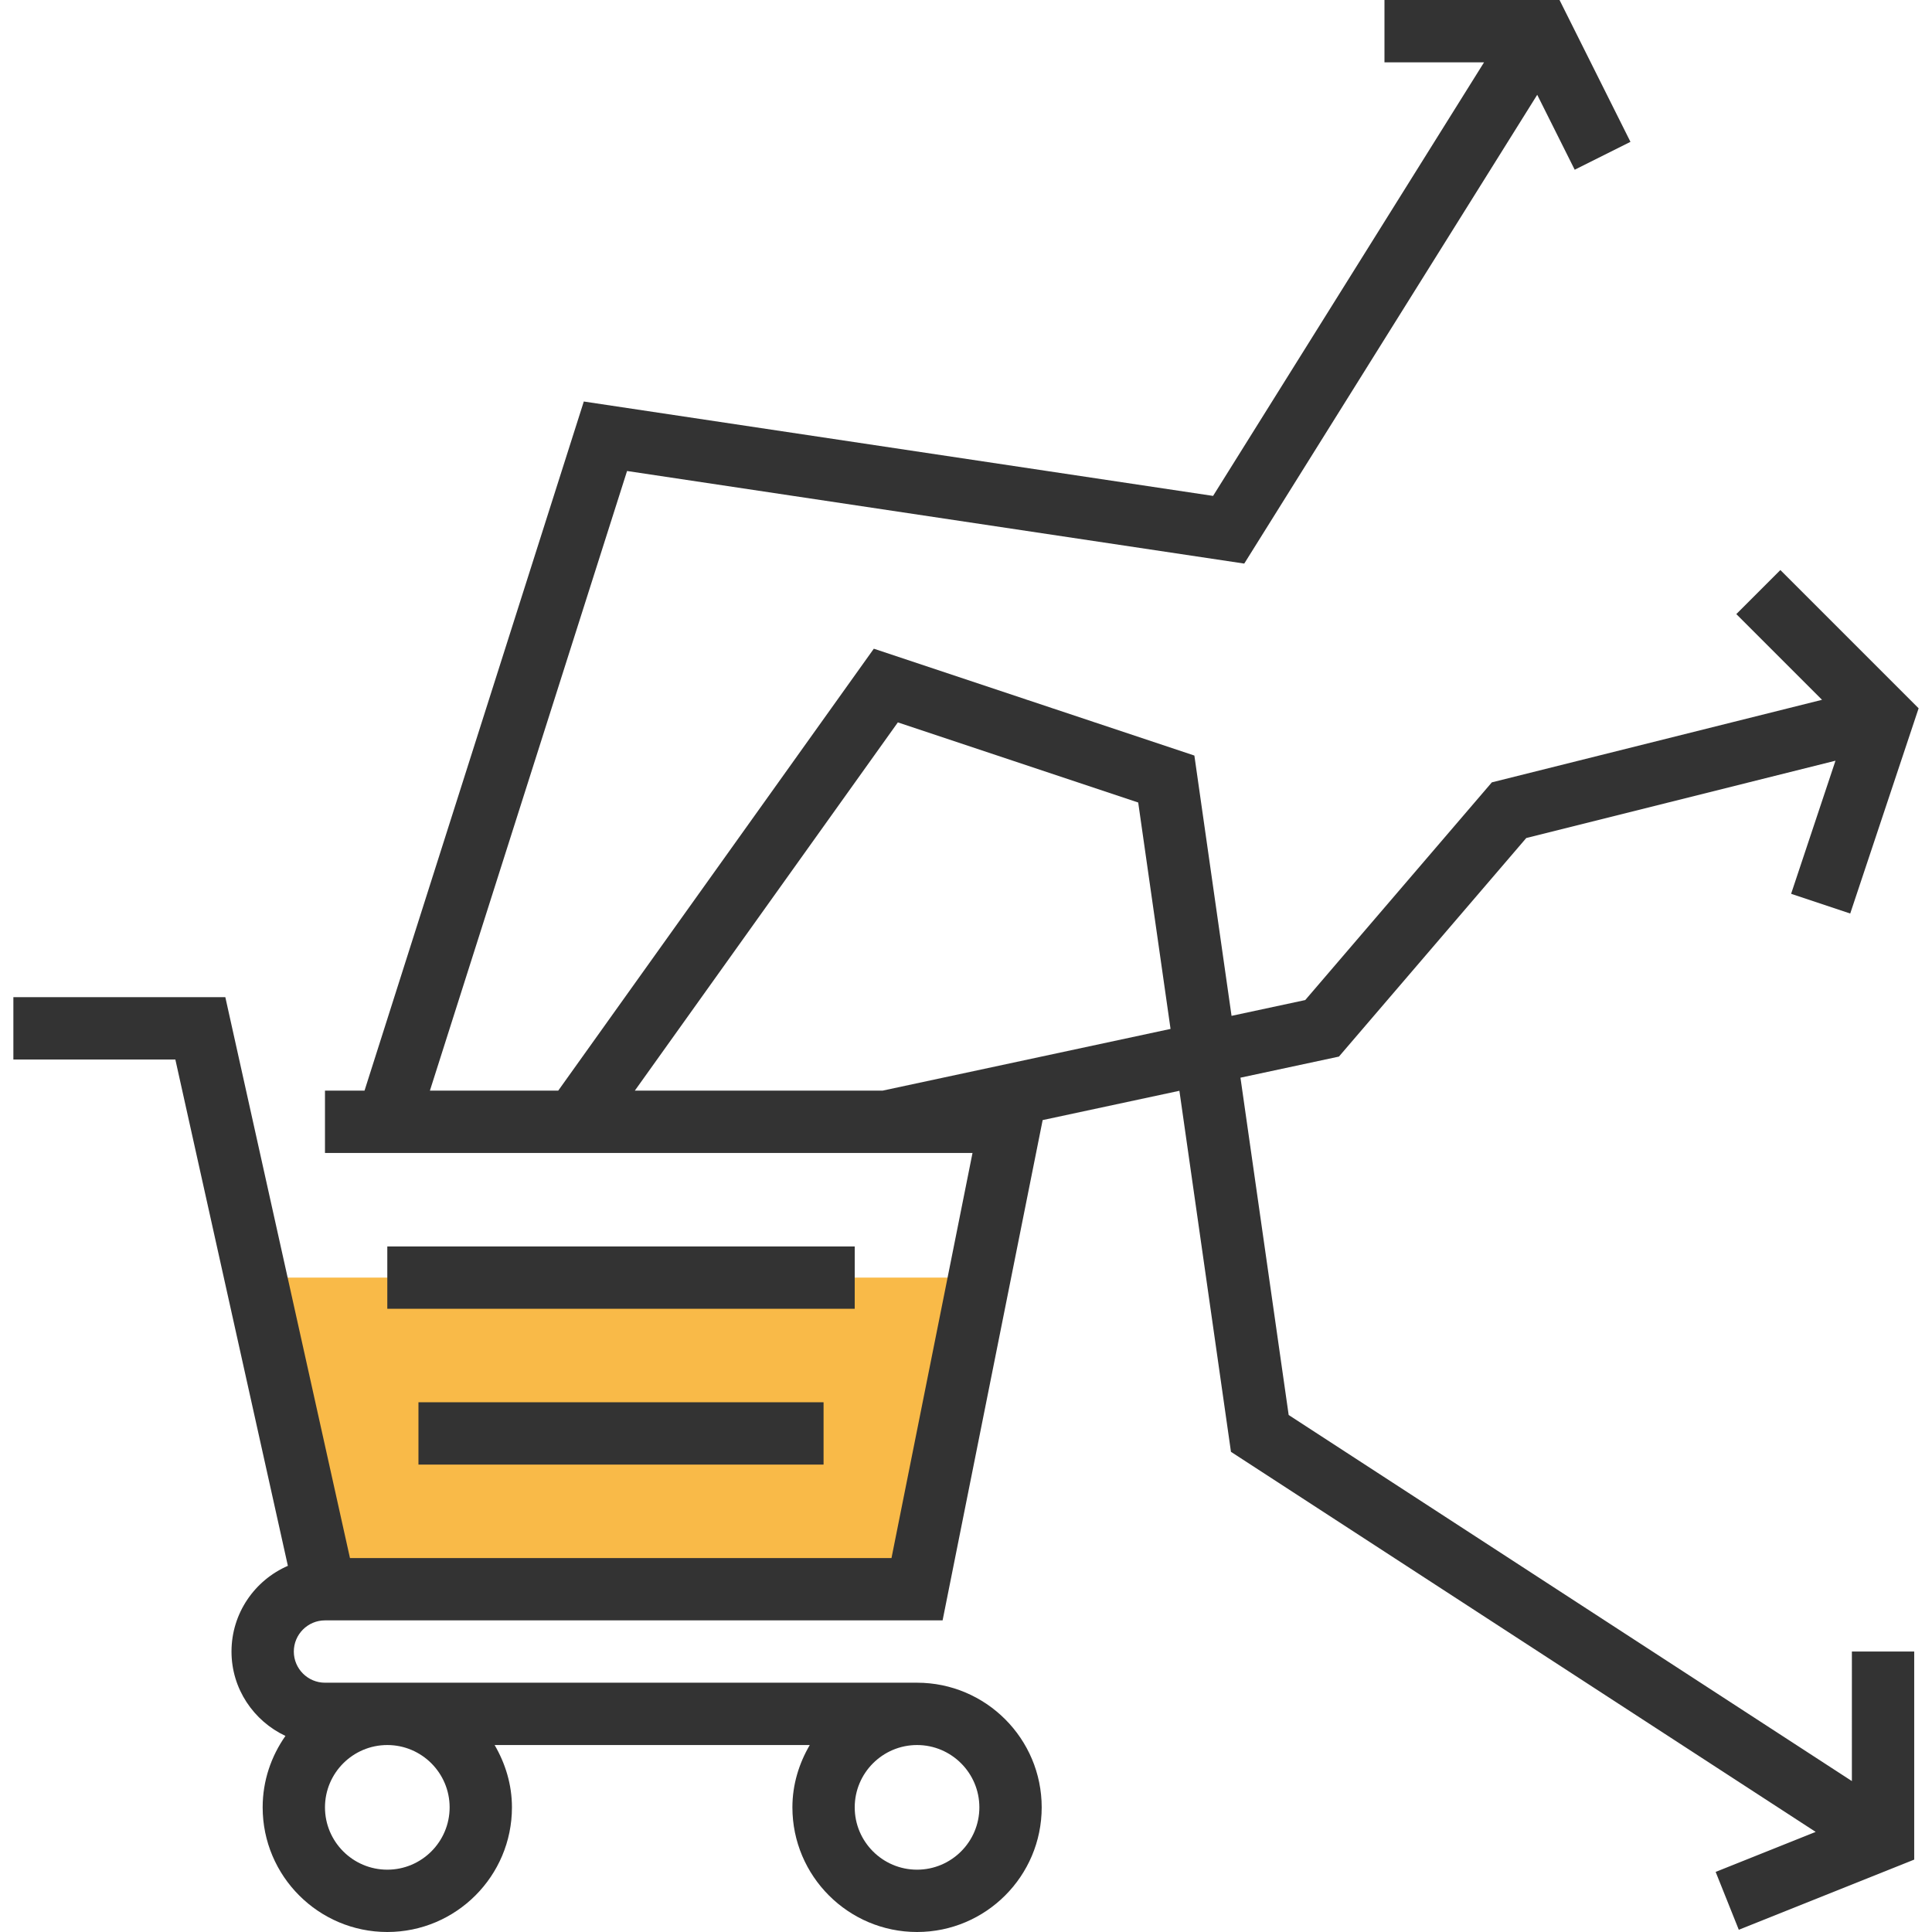
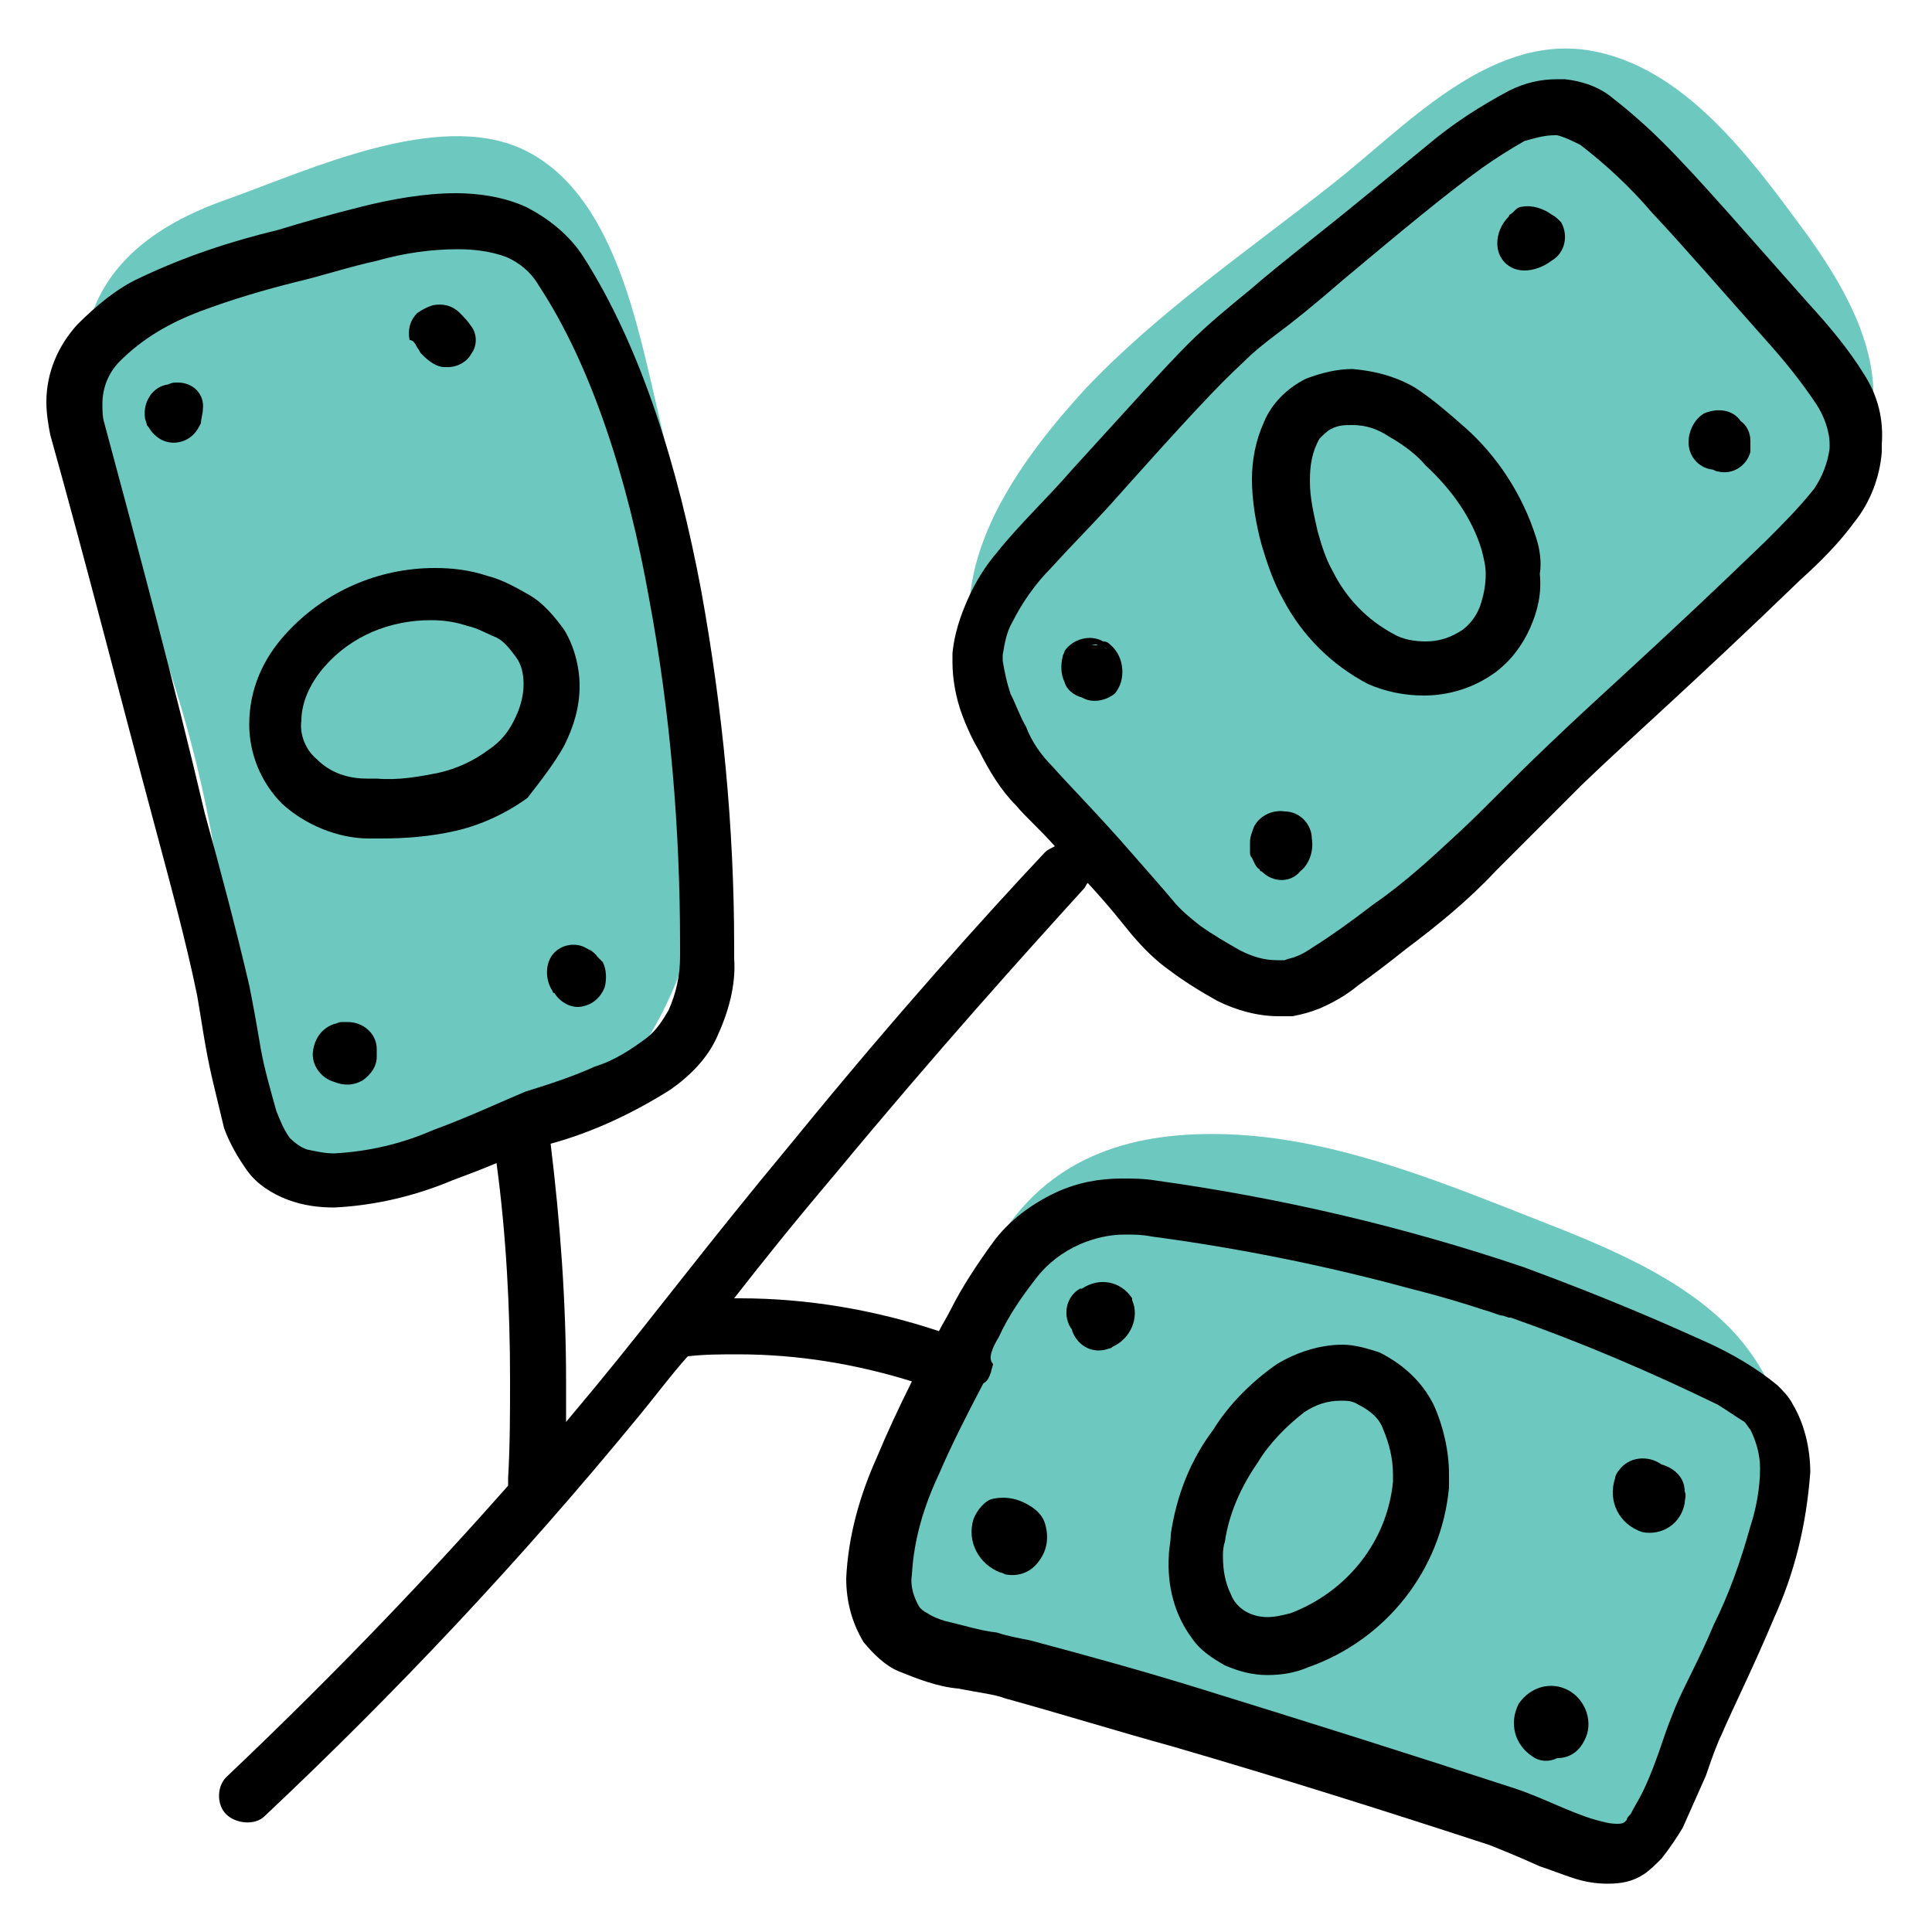
- <svg xmlns="http://www.w3.org/2000/svg" version="1.1" id="Layer_1" viewBox="0 0 290.625 290.625" xml:space="preserve">
+ <svg xmlns="http://www.w3.org/2000/svg" width="800px" height="800px" viewBox="0 0 100 100" id="Layer_1" version="1.1" xml:space="preserve">
+   <style type="text/css">
+ 	.st0{fill:#6DC8BF;}
+ 	.st1{fill:none;}
+ </style>
  <g>
-     <g>
-       <polygon style="fill:#F9BA48;" points="39.511,192.188 147.323,192.188 137.948,239.063 53.573,239.063   " />
-       <rect x="58.261" y="187.5" style="fill:#333333;" width="70.313" height="9.375" />
-       <rect x="62.948" y="210.938" style="fill:#333333;" width="60.938" height="9.375" />
-       <path style="fill:#333333;" d="M278.573,267.923l-84.722-55.069l-7.252-50.742l14.813-3.173l28.181-32.878l46.514-11.63    l-6.675,20.02l8.892,2.967l10.289-30.872l-20.798-20.798l-6.628,6.628l12.895,12.895l-49.669,12.417l-28.069,32.747l-11.086,2.377    l-5.592-39.155l-48.22-16.073l-47.475,66.478H64.669l29.658-93.211l92.841,13.927l44.072-70.519l5.639,11.273l8.386-4.195    L234.595,0h-26.334v9.375h14.981L182.48,74.597L87.82,60.398L54.834,164.063h-5.948v9.375h97.406l-12.188,60.938H52.645    L33.895,150H2.011v9.375h24.366l16.927,76.167c-4.983,2.17-8.48,7.125-8.48,12.895c0,5.62,3.338,10.444,8.114,12.694    c-2.142,3.052-3.427,6.741-3.427,10.744c0,10.341,8.409,18.75,18.75,18.75s18.75-8.409,18.75-18.75    c0-3.431-0.994-6.605-2.606-9.375h47.405c-1.617,2.77-2.611,5.944-2.611,9.375c0,10.341,8.409,18.75,18.75,18.75    s18.75-8.409,18.75-18.75s-8.409-18.75-18.75-18.75H48.886c-2.583,0-4.688-2.105-4.688-4.688s2.105-4.688,4.688-4.688h92.906    l15.052-75.258l20.569-4.406l7.758,54.309l87.956,57.173l-15.047,6.019l3.483,8.705l26.386-10.556v-31.298h-9.375L278.573,267.923    L278.573,267.923z M67.636,271.875c0,5.17-4.205,9.375-9.375,9.375s-9.375-4.205-9.375-9.375s4.205-9.375,9.375-9.375    S67.636,266.705,67.636,271.875z M147.323,271.875c0,5.17-4.205,9.375-9.375,9.375s-9.375-4.205-9.375-9.375    s4.205-9.375,9.375-9.375S147.323,266.705,147.323,271.875z M132.759,164.063H95.494l39.567-55.397l36.155,12.052l4.866,34.059    L132.759,164.063z" />
+     <g id="fill">
+       <path class="st0" d="M36.7,38.4c-0.4-5.7-1.3-11.3-2.6-16.9C33,16.9,31.8,9.9,27,7.7c-4.4-2-11,1.1-15.2,2.6    c-4.6,1.6-7.8,4.4-7.5,9.6c0.3,5.3,3.3,10.8,4.8,15.8c2,6.4,3,13.2,2.9,19.9c-0.1,4.1,3.7,5.7,6.8,4.8c0.8,0.5,1.8,0.8,2.7,0.7    C33.2,59.9,37.5,49.1,36.7,38.4z" />
+       <path class="st0" d="M93.5,12.1c-2.8-3.8-6.3-8.7-11.3-9.5C77,1.8,72.7,6.6,69,9.5c-4.3,3.4-9,6.6-12.8,10.6    c-3.2,3.5-6.8,8.3-5.9,13.3c1,5.3,6.4,10.8,9.5,15c1.9,2.5,5.5,3,8,1.1c0.1-0.1,0.2-0.2,0.3-0.3c0.4-0.1,0.9-0.3,1.3-0.5    c5.2-2.9,9.5-6.7,13.7-10.8c4-3.9,8.9-7.7,12.1-12.2C98.6,20.9,96.6,16.4,93.5,12.1z" />
+       <path class="st0" d="M89.6,68.8c-3.1-3.2-7.9-4.8-11.9-6.4c-4.6-1.8-9.5-3.6-14.5-3.7c-4.9-0.1-9,1.3-11.6,5.6    c-2.6,4.7-4.7,9.6-6.3,14.8c-1.3,4,2.1,6.6,5.4,6.4c0.6,0.8,1.6,1.5,2.6,1.7l17.6,4.8c4.1,1.1,9.9,4,14.1,2.1    c3.9-1.8,5.6-8.4,6.9-12.1C93.4,77.5,93.1,72.5,89.6,68.8z" />
+     </g>
+     <g id="line_copy">
+       <path class="st1" d="M50.7,71.3c-0.1,0.2-0.2,0.4-0.4,0.6c-0.9,1.7-1.7,3.3-2.3,4.7c-0.8,1.6-1.3,3.4-1.4,5.2    c0,0.6,0.1,1.2,0.4,1.7c0.1,0.1,0.2,0.2,0.4,0.3c0.3,0.2,0.6,0.3,0.9,0.4c0.9,0.3,1.8,0.5,2.7,0.6c0.6,0.1,1.2,0.2,1.7,0.4    c2.9,0.8,5.8,1.7,8.8,2.5c5.5,1.6,11,3.4,16.4,5.2c0.6,0.2,1.3,0.5,2,0.8c0.7,0.3,1.4,0.6,2.1,0.8c0.4,0.1,0.7,0.2,1.1,0.2    c0.2,0,0.3,0,0.4-0.1l0.1-0.1c0.1-0.1,0.2-0.2,0.2-0.3c0.2-0.3,0.4-0.7,0.6-1.1c0.4-0.8,0.8-1.9,1.1-2.8c0.2-0.6,0.4-1.2,0.6-1.6    c0.5-1.1,1.2-2.6,2-4.3c0.8-1.7,1.4-3.4,1.9-5.1c0.3-1,0.4-2,0.5-3c0-0.7-0.1-1.4-0.5-2c-0.1-0.2-0.2-0.3-0.3-0.4    c-0.4-0.4-0.9-0.7-1.4-0.9c-3.5-1.8-7-3.3-10.7-4.5l-0.1,0l-0.3-0.1c-0.2-0.1-0.6-0.2-1-0.3c-0.9-0.3-2.2-0.7-3.8-1.1    c-4.4-1.2-8.9-2.1-13.4-2.7c-0.4-0.1-0.9-0.1-1.4-0.1c-0.8,0-1.6,0.1-2.3,0.5c-0.9,0.4-1.7,1-2.3,1.8c-0.7,0.9-1.3,2-1.9,3l0,0    c-0.3,0.6-0.6,1.2-0.9,1.7C50.8,71,50.8,71.1,50.7,71.3z M83.6,76.6c0.3-0.8,1.2-1.3,2-1c0.2,0.1,0.3,0.1,0.4,0.2    c0.7,0.1,1.1,0.7,1.2,1.4c0.1,1-0.7,2-1.7,2.1c-0.2,0-0.4,0-0.6,0C83.9,78.9,83.3,77.8,83.6,76.6C83.6,76.7,83.6,76.6,83.6,76.6z     M78.6,88.3c0.5-0.9,1.7-1.2,2.6-0.7c0.9,0.5,1.2,1.7,0.7,2.6c-0.3,0.5-0.8,0.8-1.4,0.9c-0.4,0.2-0.9,0.2-1.3-0.1    C78.4,90.3,78.1,89.2,78.6,88.3z M60.5,79.5L60.5,79.5L60.5,79.5c0.3-1.9,1.1-3.8,2.2-5.4l0,0c0.8-1.4,2-2.5,3.3-3.4    c1-0.6,2.2-1,3.4-1c0.7,0,1.3,0.1,1.9,0.4c1.2,0.5,2.2,1.5,2.8,2.7c0.6,1.1,0.8,2.4,0.8,3.6c0,0.2,0,0.5,0,0.7v0    c-0.4,4.2-3.2,7.9-7.3,9.3c-0.7,0.2-1.4,0.4-2.1,0.4c-0.8,0-1.5-0.2-2.2-0.5c-0.7-0.3-1.2-0.8-1.7-1.4c-0.9-1.2-1.3-2.6-1.3-4.1    C60.4,80.3,60.4,79.9,60.5,79.5L60.5,79.5z M55.9,66.7c0.8-0.6,2-0.4,2.6,0.4c0,0,0,0,0,0.1c0.4,0.9,0.1,2-0.8,2.4    c0,0-0.1,0-0.1,0c-0.7,0.4-1.6,0.1-2-0.6c0-0.1-0.1-0.2-0.1-0.2c0-0.1-0.1-0.1-0.1-0.2C55,68,55.2,67.1,55.9,66.7z M53.5,78    c0.4,0.1,0.6,0.5,0.7,0.9c0.2,0.7,0,1.5-0.4,2c-0.4,0.4-1,0.7-1.6,0.6c-1.2-0.2-2-1.3-1.8-2.5c0-0.1,0-0.2,0.1-0.3    c0.1-0.5,0.5-0.9,1-1C52.2,77.4,52.9,77.5,53.5,78L53.5,78z" />
+       <path class="st1" d="M57.3,33.6C57.2,33.5,57.1,33.5,57.3,33.6L57.3,33.6z" />
+       <path class="st1" d="M56.7,33.4c0.2,0,0,0-0.2,0h0C56.6,33.4,56.7,33.4,56.7,33.4z" />
+       <path class="st1" d="M63.3,80.6c0,0.7,0.1,1.3,0.4,1.9c0.3,0.7,1.1,1.2,1.9,1.2c0.4,0,0.8-0.1,1.2-0.2c2.9-1,5-3.7,5.3-6.8    c0-0.2,0-0.3,0-0.4c0-0.8-0.2-1.6-0.5-2.3c-0.3-0.6-0.7-1-1.3-1.3c-0.3-0.1-0.6-0.2-0.9-0.2c-0.7,0-1.3,0.2-1.9,0.6    c-1,0.7-1.8,1.6-2.4,2.6l0,0c-0.9,1.2-1.5,2.6-1.8,4.1l0,0C63.3,80.1,63.3,80.4,63.3,80.6z" />
+       <path class="st1" d="M91.4,17.6c-2.4-2.7-4.3-4.9-5.9-6.6c-1.1-1.3-2.4-2.4-3.7-3.4c-0.3-0.3-0.7-0.5-1.2-0.5h-0.1    c-0.5,0-0.9,0.2-1.3,0.4c-0.8,0.4-1.5,0.8-2.2,1.4c-1.8,1.3-4.1,3.2-7.2,5.8c-1.5,1.3-2.5,2.1-3.3,2.7c-0.8,0.6-1.3,1.1-1.9,1.6    c-1.2,1.1-2.8,2.8-6.9,7.4c-1.1,1.2-2.1,2.2-3,3.2c-0.8,0.8-1.5,1.8-2,2.8c-0.3,0.5-0.4,1.1-0.5,1.7l0,0c0,0.1,0,0.2,0,0.3    c0,0.6,0.1,1.2,0.4,1.7c0.2,0.6,0.5,1.1,0.8,1.7l0,0c0.4,0.8,0.8,1.5,1.4,2.1c0.7,0.8,1.8,1.9,3.5,3.8c1.4,1.5,2.1,2.5,2.7,3.1    c0.4,0.5,0.9,0.9,1.4,1.3c0.7,0.5,1.4,0.9,2.1,1.3c0.6,0.3,1.2,0.5,1.9,0.5c0.1,0,0.3,0,0.4,0c0.2,0,0.4-0.1,0.6-0.2    c0.3-0.1,0.6-0.3,0.9-0.5c0.7-0.5,1.7-1.2,3.1-2.2c1.5-1.1,3-2.4,4.4-3.7c1.3-1.2,2.6-2.6,4.6-4.5c2.7-2.6,5.5-5,11.3-10.6    c0.9-0.8,1.7-1.7,2.5-2.7c0.5-0.6,0.8-1.3,0.8-2.1l0-0.2c0-0.8-0.3-1.5-0.7-2.1C93.2,19.7,92.4,18.6,91.4,17.6z M57.6,35.9    c-0.4,0.4-1.1,0.5-1.7,0.2c-0.4-0.1-0.8-0.4-0.9-0.8c-0.2-0.4-0.2-0.9-0.1-1.3c0.2-0.8,1-1.2,1.8-1c0.1,0,0.2,0.1,0.3,0.1    c0.1,0.1,0.2,0.2,0.4,0.2C58.2,34,58.3,35.1,57.6,35.9C57.6,35.9,57.6,35.9,57.6,35.9L57.6,35.9z M67.3,45.2c-0.6,0.6-1.5,0.6-2,0    c0,0,0-0.1-0.1-0.1c-0.2-0.2-0.3-0.4-0.4-0.6l0,0l0,0c0-0.1-0.1-0.2-0.1-0.3c0-0.1,0-0.2,0-0.1c0,0,0,0,0-0.1l0,0    c0-0.1,0-0.2,0-0.3c0-0.3,0.1-0.6,0.2-0.8c0.3-0.5,1-0.9,1.6-0.8c0.8,0,1.4,0.6,1.4,1.4C68,44.1,67.7,44.7,67.3,45.2L67.3,45.2z     M79.2,32.5c-0.4,0.9-1,1.7-1.8,2.3l0,0c-1.1,0.8-2.4,1.2-3.7,1.2c-1,0-2-0.2-2.9-0.6c-1.9-0.9-3.5-2.5-4.4-4.4l0,0    c-0.5-0.9-0.8-1.8-1.1-2.8c-0.3-1.1-0.5-2.2-0.5-3.4c0-1,0.2-2,0.6-2.9c0.4-1,1.2-1.8,2.2-2.3c0.7-0.3,1.5-0.5,2.4-0.5H70    c1.2,0,2.3,0.4,3.3,1c0.9,0.5,1.7,1.2,2.5,2c1.7,1.5,3,3.5,3.7,5.7l0,0c0.2,0.6,0.2,1.3,0.2,1.9C79.8,30.6,79.6,31.6,79.2,32.5    L79.2,32.5z M80.3,13.5c-0.4,0.3-0.9,0.4-1.4,0.5c-0.8,0-1.4-0.6-1.4-1.4c0-0.5,0.3-1,0.6-1.4c0.1-0.1,0.2-0.1,0.2-0.2    c0.1-0.1,0.3-0.2,0.5-0.3c0.5-0.1,1.1,0,1.5,0.4c0.7,0.4,0.9,1.3,0.5,2C80.6,13.3,80.5,13.4,80.3,13.5z M88.8,24.4    c-0.1,0-0.2-0.1-0.3-0.1c-0.7-0.2-1.1-0.7-1.2-1.4c0-0.6,0.3-1.2,0.8-1.5c0.6-0.4,1.4-0.2,1.9,0.4c0.3,0.2,0.5,0.6,0.5,0.9    c0,0,0,0.1,0,0.1c0,0,0,0.1,0,0.1c0.1,0.8-0.5,1.5-1.3,1.6C89.2,24.5,89,24.5,88.8,24.4L88.8,24.4z" />
+       <polygon class="st1" points="60.5,79.5 60.5,79.5 60.5,79.5   " />
+       <path class="st1" d="M73.9,24.1c-0.6-0.6-1.2-1.1-1.9-1.5C71.3,22.2,70.7,22,70,22h0c-0.4,0-0.8,0.1-1.1,0.2    c-0.2,0.1-0.4,0.3-0.6,0.5c-0.4,0.6-0.6,1.4-0.5,2.2c0,0.9,0.1,1.8,0.4,2.6c0.2,0.7,0.5,1.5,0.8,2.1l0,0c0.7,1.4,1.8,2.5,3.1,3.2    c0.5,0.2,1.1,0.4,1.7,0.4c0.7,0,1.4-0.2,1.9-0.6c0.4-0.3,0.7-0.7,0.9-1.2c0.2-0.5,0.3-1.1,0.3-1.7c0-0.4-0.1-0.8-0.2-1.2    C76.2,26.8,75.2,25.3,73.9,24.1z" />
+       <path class="st1" d="M89.2,24.3C89.2,24.3,89.1,24.3,89.2,24.3h-0.1H89.2C89.2,24.3,89.2,24.3,89.2,24.3z" />
+       <path class="st1" d="M30.9,55.2c1-0.4,1.9-0.9,2.7-1.5c0.4-0.4,0.8-0.8,1.1-1.4c0.4-0.9,0.6-1.8,0.6-2.8v0c0-0.2,0-0.4,0-0.6    c0-6-0.5-12-1.6-17.9c-1.1-6.2-3-12.1-5.7-16.2c-0.4-0.7-1-1.2-1.7-1.5c-0.8-0.3-1.6-0.5-2.5-0.4c-1.4,0-2.8,0.2-4.2,0.6    c-1.5,0.4-2.9,0.8-4.2,1.1c-1.7,0.4-3.3,0.9-4.9,1.5c-1.6,0.5-3,1.4-4.2,2.6c-0.6,0.6-0.9,1.4-0.9,2.2c0,0.3,0,0.7,0.1,1l0,0    C7.2,28.6,9,35.3,10.8,42c0.8,2.9,1.6,5.9,2.3,8.9c0.2,1,0.4,2.1,0.6,3.3c0.2,1.1,0.4,2.2,0.8,3.2c0.2,0.5,0.4,1,0.7,1.4l0,0    c0.2,0.3,0.5,0.5,0.9,0.6c0.4,0.2,0.9,0.2,1.4,0.2c1.8-0.1,3.5-0.5,5.1-1.2c1.8-0.7,3.5-1.5,4.9-2C28.6,56.1,29.8,55.6,30.9,55.2z     M10.5,21.9c-0.2,0.8-1,1.2-1.8,1c-0.2-0.1-0.4-0.2-0.6-0.4L8,22.5c-0.1-0.1-0.3-0.2-0.3-0.4l0,0c-0.4-0.7-0.1-1.6,0.6-2    c0.1-0.1,0.3-0.1,0.4-0.1c0.1-0.1,0.3-0.1,0.5-0.1c0.8,0,1.4,0.6,1.4,1.4C10.6,21.5,10.6,21.7,10.5,21.9z M30.9,49.4    c0.1,0.1,0.2,0.2,0.3,0.3c0.2,0.4,0.3,0.9,0.1,1.3c-0.2,0.6-0.6,1-1.2,1c-0.6,0.1-1.1-0.2-1.4-0.7c0,0,0-0.1-0.1-0.1    c-0.5-0.6-0.5-1.4,0.1-2c0.4-0.4,1-0.5,1.5-0.3c0.2,0.1,0.3,0.1,0.5,0.3c0,0,0,0,0,0C30.2,48.9,30.9,49.4,30.9,49.4z M21.7,16    c0.2-0.2,0.5-0.3,0.8-0.4c0.5-0.1,1,0,1.4,0.4c0.2,0.2,0.4,0.5,0.6,0.7c0.3,0.4,0.3,1,0,1.4c-0.3,0.4-0.7,0.7-1.2,0.7H23    c-0.4,0-0.8-0.3-1.1-0.6c0,0,0,0-0.1-0.1c-0.1-0.1-0.2-0.2-0.2-0.3c-0.1-0.2-0.2-0.3-0.3-0.5C21.2,16.9,21.3,16.4,21.7,16z     M19.5,54.7c0,0.5-0.3,1-0.7,1.2c-0.4,0.3-1,0.3-1.5,0.1c-0.7-0.2-1.2-0.8-1.1-1.6c0-0.6,0.4-1.2,1.1-1.4c0.2,0,0.3-0.1,0.4-0.1    c0.8-0.2,1.6,0.3,1.8,1c0,0.1,0,0.2,0,0.3C19.5,54.4,19.5,54.6,19.5,54.7z M27.1,41.1c-1.1,0.8-2.3,1.4-3.7,1.7    c-1.3,0.3-2.6,0.4-3.9,0.4c-0.2,0-0.4,0-0.6,0c-1.7,0-3.3-0.6-4.5-1.8c-1.1-1.1-1.7-2.6-1.7-4.1c0-1.7,0.7-3.4,1.9-4.7l0,0    c2-2.2,4.8-3.4,7.7-3.4c0.9,0,1.8,0.1,2.7,0.4c0.8,0.2,1.5,0.6,2.2,1c0.7,0.5,1.4,1.1,1.8,1.8c0.5,0.9,0.8,1.9,0.8,2.9    c0,1.1-0.3,2.2-0.8,3.1C28.7,39.5,28,40.4,27.1,41.1L27.1,41.1z" />
+       <path class="st1" d="M25.7,33c-0.5-0.3-0.9-0.5-1.5-0.6c-0.6-0.2-1.3-0.3-1.9-0.3c-2.1,0-4.1,0.9-5.5,2.4l-1.1-1l1.1,1    c-0.7,0.7-1.1,1.7-1.2,2.8c0,0.8,0.3,1.5,0.8,2c0.7,0.6,1.7,1,2.6,1c0.2,0,0.3,0,0.5,0c1.1,0,2.1-0.1,3.2-0.3    c0.9-0.2,1.8-0.6,2.6-1.2c0.5-0.4,1-0.9,1.3-1.5c0.3-0.6,0.5-1.2,0.5-1.8c0-0.5-0.1-1-0.4-1.4C26.4,33.6,26.1,33.3,25.7,33z" />
+       <polygon class="st1" points="18.9,53.8 18.9,53.8 18.9,53.8   " />
+       <path d="M96.5,19.4c-0.8-1.3-1.8-2.5-2.9-3.7c-3.2-3.6-5.6-6.4-7.5-8.3c-0.8-0.8-1.7-1.6-2.6-2.3c-0.7-0.6-1.6-0.9-2.5-1    c-0.1,0-0.2,0-0.4,0c-0.9,0-1.7,0.2-2.5,0.6c-1.5,0.8-2.9,1.7-4.2,2.8c-1.6,1.3-3.5,2.9-5.9,4.8c-1.5,1.2-2.5,2-3.3,2.7    c-1.1,0.9-2.2,1.8-3.2,2.8c-1.2,1.2-2.9,3.1-6,6.5c-1.3,1.5-2.7,2.8-3.9,4.3c-0.6,0.7-1.1,1.5-1.5,2.4c-0.4,0.9-0.7,1.8-0.8,2.8    l0,0c0,0.2,0,0.3,0,0.5c0,0.9,0.2,1.9,0.5,2.7c0.3,0.8,0.6,1.4,0.9,1.9l0,0c0.5,1,1.1,2,1.9,2.8c0.5,0.6,1.2,1.2,2,2.1    c-0.2,0.1-0.4,0.2-0.5,0.3c-3.1,3.3-7.7,8.4-13,14.9c-4.9,5.9-7,8.8-10.3,12.8c-0.5,0.6-1,1.2-1.5,1.8c0-0.7,0-1.4,0-2.1    c0-4.1-0.3-8.2-0.8-12.3c2.2-0.6,4.3-1.6,6.2-2.8c1-0.7,1.9-1.6,2.4-2.7c0.6-1.3,1-2.7,0.9-4.1l0,0c0-0.2,0-0.4,0-0.6    c0-6.2-0.6-12.3-1.7-18.4c-1.2-6.4-3.1-12.6-6.1-17.3c-0.7-1.1-1.8-2-3-2.6c-1.1-0.5-2.4-0.7-3.6-0.7c-1.6,0-3.3,0.3-4.9,0.7    c-1.6,0.4-3,0.8-4.3,1.2c-2.5,0.6-4.9,1.4-7.2,2.5C6.1,14.9,5,15.8,4,16.8c-1,1.1-1.6,2.5-1.6,4c0,0.6,0.1,1.2,0.2,1.7l1.4-0.4    l-1.4,0.4C4.5,29.3,6.2,36,8,42.7c0.8,3,1.6,5.9,2.2,8.8c0.2,1.1,0.4,2.7,0.8,4.4c0.2,0.8,0.4,1.7,0.6,2.5    c0.3,0.8,0.7,1.5,1.2,2.2c0.5,0.7,1.3,1.2,2.1,1.5c0.8,0.3,1.6,0.4,2.4,0.4c2.1-0.1,4.2-0.6,6.1-1.4c0.8-0.3,1.6-0.6,2.3-0.9    c0.5,3.7,0.7,7.5,0.7,11.2c0,1.7,0,3.4-0.1,5.1c0,0.1,0,0.3,0,0.4c-3.8,4.3-8.6,9.4-14.5,15c-0.6,0.5-0.6,1.5-0.1,2s1.5,0.6,2,0.1    l0,0l0,0c6.8-6.4,13.2-13.2,19.2-20.5c1-1.2,1.8-2.3,2.7-3.3h0c0.9-0.1,1.7-0.1,2.6-0.1c3.1,0,6.1,0.5,9,1.4    c-0.7,1.4-1.3,2.7-1.8,3.9c-0.9,2-1.5,4.1-1.6,6.3c0,1.2,0.3,2.3,0.9,3.3c0.5,0.6,1.1,1.2,1.8,1.5c1,0.4,2,0.8,3.1,0.9    c1,0.2,1.9,0.3,2.4,0.5c2.9,0.8,5.8,1.7,8.7,2.5c5.5,1.6,10.9,3.3,16.4,5.1c0.5,0.2,1.5,0.6,2.6,1.1c0.6,0.2,1.1,0.4,1.7,0.6    c0.6,0.2,1.2,0.3,1.8,0.3c0.7,0,1.3-0.1,1.9-0.5c0.3-0.2,0.6-0.5,0.9-0.8c0.4-0.5,0.8-1.1,1.1-1.6c0.4-0.9,0.8-1.8,1.2-2.7    c0.3-0.9,0.6-1.7,0.8-2.1c0.6-1.4,1.7-3.6,2.7-6c1.1-2.4,1.7-4.9,1.9-7.6c0-1.2-0.3-2.5-0.9-3.5c-0.2-0.4-0.5-0.7-0.8-1    c-1.1-0.9-2.3-1.6-3.6-2.2c-2-0.9-4.9-2.2-9.5-3.9c-6.2-2.1-12.6-3.6-19.1-4.5c-0.6-0.1-1.2-0.1-1.7-0.1c-1.2,0-2.3,0.2-3.4,0.7    c-1.3,0.6-2.5,1.5-3.3,2.6c-0.8,1.1-1.6,2.3-2.2,3.5l1.3,0.7l-1.3-0.7c-0.2,0.4-0.4,0.7-0.6,1.1c-3.3-1.1-6.8-1.7-10.3-1.7    c-0.1,0-0.2,0-0.3,0c1.4-1.8,3-3.8,5.2-6.4c5.3-6.4,9.9-11.5,12.9-14.8c0.1-0.1,0.1-0.2,0.2-0.3c1.2,1.3,1.8,2.1,2.3,2.7    c0.6,0.7,1.2,1.3,1.9,1.8c0.8,0.6,1.6,1.1,2.5,1.6c1,0.5,2.1,0.8,3.2,0.8c0.2,0,0.5,0,0.7,0c0.5-0.1,0.9-0.2,1.4-0.4    c0.7-0.3,1.4-0.7,2-1.2c0.7-0.5,1.5-1.1,2.5-1.9c1.6-1.2,3.2-2.5,4.6-4c1.3-1.3,2.6-2.6,4.5-4.5c2.6-2.5,5.5-5,11.3-10.6    c1-0.9,2-1.9,2.8-3c0.8-1,1.3-2.3,1.4-3.6l0,0c0-0.1,0-0.3,0-0.4C97.5,21.7,97.2,20.5,96.5,19.4z M22.4,58.5    c-1.6,0.7-3.3,1.1-5.1,1.2c-0.5,0-0.9-0.1-1.4-0.2c-0.3-0.1-0.6-0.3-0.9-0.6l0,0c-0.3-0.4-0.5-0.9-0.7-1.4    c-0.3-1.1-0.6-2.1-0.8-3.2c-0.2-1.2-0.4-2.3-0.6-3.3c-0.7-3-1.5-6-2.3-8.9C9,35.3,7.2,28.6,5.4,21.9l0,0c-0.1-0.3-0.1-0.7-0.1-1    c0-0.8,0.3-1.6,0.9-2.2c1.2-1.2,2.6-2,4.2-2.6c1.6-0.6,3.3-1.1,4.9-1.5c1.3-0.3,2.8-0.8,4.2-1.1c1.4-0.4,2.8-0.6,4.2-0.6    c0.8,0,1.7,0.1,2.5,0.4c0.7,0.3,1.3,0.8,1.7,1.5c2.7,4.1,4.6,10,5.7,16.2c1.1,5.9,1.6,11.9,1.6,17.9c0,0.2,0,0.4,0,0.6v0    c0,1-0.2,1.9-0.6,2.8c-0.3,0.5-0.6,1-1.1,1.4c-0.8,0.6-1.7,1.2-2.7,1.5c-1.1,0.5-2.3,0.9-3.6,1.3C26,57,24.3,57.8,22.4,58.5z     M51.7,69.2c0.5-1.1,1.2-2.1,1.9-3c0.6-0.8,1.4-1.4,2.3-1.8c0.7-0.3,1.5-0.5,2.3-0.5c0.5,0,0.9,0,1.4,0.1c4.5,0.6,9,1.5,13.4,2.7    c1.6,0.4,2.9,0.8,3.8,1.1c0.4,0.1,0.8,0.3,1,0.3l0.3,0.1l0.1,0c3.7,1.3,7.2,2.8,10.7,4.5c0.5,0.3,0.9,0.6,1.4,0.9    c0.1,0.1,0.2,0.3,0.3,0.4c0.3,0.6,0.5,1.3,0.5,2c0,1-0.2,2.1-0.5,3c-0.5,1.8-1.1,3.5-1.9,5.1c-0.7,1.7-1.5,3.1-2,4.3    c-0.2,0.5-0.4,1-0.6,1.6c-0.3,0.9-0.7,2-1.1,2.8c-0.2,0.4-0.4,0.7-0.6,1.1c-0.1,0.1-0.2,0.2-0.2,0.3l-0.1,0.1    c-0.1,0.1-0.3,0.1-0.4,0.1c-0.4,0-0.7-0.1-1.1-0.2c-0.7-0.2-1.4-0.5-2.1-0.8c-0.7-0.3-1.4-0.6-2-0.8c-5.5-1.8-10.9-3.5-16.4-5.2    c-2.9-0.9-5.8-1.7-8.8-2.5c-0.5-0.1-1.1-0.2-1.7-0.4c-0.9-0.1-1.8-0.4-2.7-0.6c-0.3-0.1-0.6-0.2-0.9-0.4c-0.2-0.1-0.3-0.2-0.4-0.3    c-0.3-0.5-0.5-1.1-0.4-1.7c0.1-1.8,0.6-3.5,1.4-5.2c0.6-1.4,1.4-3,2.3-4.7c0.2-0.1,0.3-0.3,0.4-0.6c0-0.1,0.1-0.3,0.1-0.4    C51.1,70.3,51.4,69.7,51.7,69.2L51.7,69.2z M94.7,23.2c-0.1,0.8-0.4,1.5-0.8,2.1c-0.8,1-1.6,1.8-2.5,2.7c-5.8,5.6-8.6,8-11.3,10.6    c-2,1.9-3.3,3.3-4.6,4.5c-1.4,1.3-2.8,2.6-4.4,3.7c-1.3,1-2.3,1.7-3.1,2.2c-0.3,0.2-0.6,0.4-0.9,0.5c-0.2,0.1-0.4,0.1-0.6,0.2    c-0.1,0-0.3,0-0.4,0c-0.7,0-1.3-0.2-1.9-0.5c-0.7-0.4-1.4-0.8-2.1-1.3c-0.5-0.4-1-0.8-1.4-1.3c-0.5-0.6-1.3-1.5-2.7-3.1    c-1.7-1.9-2.8-3-3.5-3.8c-0.6-0.6-1.1-1.3-1.4-2.1l0,0c-0.3-0.5-0.5-1.1-0.8-1.7c-0.2-0.6-0.3-1.1-0.4-1.7c0-0.1,0-0.2,0-0.3l0,0    c0.1-0.6,0.2-1.2,0.5-1.7c0.5-1,1.2-2,2-2.8c0.9-1,1.9-2,3-3.2c4.1-4.6,5.7-6.3,6.9-7.4c0.6-0.6,1.1-1,1.9-1.6    c0.8-0.6,1.8-1.4,3.3-2.7c3.1-2.6,5.4-4.5,7.2-5.8c0.7-0.5,1.5-1,2.2-1.4C79.6,7.1,80,7,80.5,7h0.1c0.4,0.1,0.8,0.3,1.2,0.5    c1.3,1,2.6,2.2,3.7,3.5c1.6,1.7,3.5,3.9,5.9,6.6c0.9,1,1.8,2.1,2.6,3.3c0.4,0.6,0.7,1.4,0.7,2.1L94.7,23.2z" />
+       <polygon points="12.8,60.6 12.8,60.6 12.8,60.6   " />
+       <polygon points="35.6,70.2 35.6,70.2 35.6,70.2   " />
+       <path d="M29.2,38.6c0.5-1,0.8-2,0.8-3.1c0-1-0.3-2.1-0.8-2.9c-0.5-0.7-1.1-1.4-1.8-1.8c-0.7-0.4-1.4-0.8-2.2-1    c-0.9-0.3-1.8-0.4-2.7-0.4c-2.9,0-5.7,1.2-7.7,3.4l0,0c-1.2,1.3-1.9,2.9-1.9,4.7c0,1.5,0.6,3,1.7,4.1c1.2,1.1,2.9,1.8,4.5,1.8    c0.2,0,0.4,0,0.6,0c1.3,0,2.6-0.1,3.9-0.4c1.3-0.3,2.6-0.9,3.7-1.7l0,0C28,40.4,28.7,39.5,29.2,38.6z M26.6,37.3    c-0.3,0.6-0.7,1.1-1.3,1.5c-0.8,0.6-1.7,1-2.6,1.2c-1,0.2-2.1,0.4-3.2,0.3c-0.2,0-0.3,0-0.5,0c-1,0-1.9-0.3-2.6-1    c-0.6-0.5-0.9-1.3-0.8-2c0-1,0.5-2,1.2-2.8l-1.1-1l1.1,1c1.4-1.6,3.4-2.4,5.5-2.4c0.7,0,1.3,0.1,1.9,0.3c0.5,0.1,1,0.4,1.5,0.6    c0.4,0.2,0.7,0.6,1,1c0.3,0.4,0.4,0.9,0.4,1.4C27.1,36.1,26.9,36.7,26.6,37.3z" />
+       <path d="M79.5,27.8c-0.7-2.2-2-4.2-3.7-5.7c-0.8-0.7-1.6-1.4-2.5-2c-1-0.6-2.1-0.9-3.3-1H70c-0.8,0-1.6,0.2-2.4,0.5    c-1,0.5-1.8,1.3-2.2,2.3c-0.4,0.9-0.6,1.9-0.6,2.9c0,1.1,0.2,2.3,0.5,3.4c0.3,1,0.6,1.9,1.1,2.8l0,0c1,1.9,2.5,3.4,4.4,4.4    c0.9,0.4,1.9,0.6,2.9,0.6c1.3,0,2.6-0.4,3.7-1.2l0,0c0.8-0.6,1.4-1.4,1.8-2.3c0.4-0.9,0.6-1.8,0.5-2.8    C79.8,29.1,79.7,28.4,79.5,27.8L79.5,27.8z M76.6,31.4c-0.2,0.5-0.5,0.9-0.9,1.2c-0.6,0.4-1.2,0.6-1.9,0.6c-0.6,0-1.2-0.1-1.7-0.4    c-1.3-0.7-2.4-1.8-3.1-3.2l0,0c-0.4-0.7-0.6-1.4-0.8-2.1c-0.2-0.9-0.4-1.7-0.4-2.6c0-0.8,0.1-1.5,0.5-2.2c0.2-0.2,0.4-0.4,0.6-0.5    c0.4-0.2,0.7-0.2,1.1-0.2h0c0.7,0,1.3,0.2,1.9,0.6c0.7,0.4,1.4,0.9,1.9,1.5c1.3,1.2,2.4,2.7,2.9,4.4c0.1,0.4,0.2,0.8,0.2,1.2    C76.9,30.3,76.8,30.8,76.6,31.4z" />
+       <path d="M61.7,84.8c0.4,0.6,1,1,1.7,1.4c0.7,0.3,1.4,0.5,2.2,0.5c0.7,0,1.4-0.1,2.1-0.4c4-1.4,6.9-5,7.3-9.3v0c0-0.2,0-0.4,0-0.7    c0-1.2-0.3-2.5-0.8-3.6c-0.6-1.2-1.6-2.1-2.8-2.7c-0.6-0.2-1.3-0.4-1.9-0.4c-1.2,0-2.4,0.4-3.4,1c-1.3,0.9-2.5,2.1-3.3,3.4l0,0    c-1.2,1.6-1.9,3.4-2.2,5.4l0,0c0,0.4-0.1,0.8-0.1,1.1C60.4,82.1,60.8,83.6,61.7,84.8z M65.1,75.7L65.1,75.7c0.6-1,1.5-1.9,2.4-2.6    c0.6-0.4,1.2-0.6,1.9-0.6c0.3,0,0.6,0,0.9,0.2c0.6,0.3,1.1,0.7,1.3,1.3c0.3,0.7,0.5,1.5,0.5,2.3c0,0.1,0,0.3,0,0.4    c-0.3,3.1-2.4,5.7-5.3,6.8c-0.4,0.1-0.8,0.2-1.2,0.2c-0.8,0-1.6-0.4-1.9-1.2c-0.3-0.6-0.4-1.3-0.4-1.9c0-0.3,0-0.5,0.1-0.8l0,0    C63.6,78.4,64.2,77,65.1,75.7z" />
+       <polygon points="60.5,79.5 60.5,79.5 60.5,79.5   " />
+       <path d="M50.4,78.6c-0.4,1.2,0.3,2.4,1.4,2.8c0.1,0,0.2,0.1,0.3,0.1c0.6,0.1,1.2-0.1,1.6-0.6c0.5-0.6,0.6-1.3,0.4-2    c-0.1-0.4-0.4-0.7-0.7-0.9c-0.6-0.4-1.3-0.6-2.1-0.4C51,77.7,50.6,78.1,50.4,78.6z" />
+       <path d="M55.5,68.9c0.3,0.8,1.1,1.2,1.9,0.9c0.1,0,0.2-0.1,0.2-0.1c0.9-0.4,1.4-1.5,1-2.4c0,0,0-0.1,0-0.1    c-0.6-0.9-1.7-1.1-2.6-0.5c0,0,0,0-0.1,0c-0.7,0.4-0.9,1.3-0.5,2C55.4,68.7,55.5,68.8,55.5,68.9z" />
+       <path d="M79.3,90.9c0.4,0.3,0.9,0.3,1.3,0.1c0.6,0,1.1-0.3,1.4-0.9c0.5-0.9,0.1-2.1-0.8-2.6c-0.9-0.5-2-0.2-2.6,0.7    C78.1,89.2,78.4,90.3,79.3,90.9z" />
+       <path d="M85,79.3c1,0.2,2-0.4,2.2-1.5c0-0.2,0.1-0.4,0-0.6c0-0.7-0.5-1.2-1.2-1.4c-0.7-0.5-1.7-0.4-2.2,0.3    c-0.1,0.1-0.2,0.3-0.2,0.4C83.2,77.7,83.8,78.9,85,79.3C84.9,79.3,85,79.3,85,79.3z" />
+       <path d="M66.5,42c-0.6-0.1-1.3,0.2-1.6,0.8c-0.1,0.3-0.2,0.5-0.2,0.8c0,0.1,0,0.2,0,0.3l0,0c0,0,0,0,0,0.1c0-0.1,0,0,0,0.1    c0,0.1,0,0.2,0.1,0.3l0,0l0,0c0.1,0.2,0.2,0.5,0.4,0.6c0,0,0,0.1,0.1,0.1c0.6,0.6,1.5,0.6,2,0c0.5-0.4,0.7-1.1,0.6-1.7    C67.9,42.7,67.3,42,66.5,42z" />
+       <path d="M57.5,33.4c-0.1-0.1-0.2-0.2-0.4-0.2c-0.7-0.4-1.6-0.1-2,0.5C55.1,33.8,55,33.9,55,34c-0.1,0.4-0.1,0.9,0.1,1.3    c0.1,0.4,0.5,0.7,0.9,0.8c0.5,0.3,1.2,0.2,1.7-0.2C58.3,35.2,58.2,34,57.5,33.4C57.5,33.4,57.5,33.4,57.5,33.4L57.5,33.4z     M57.3,33.6L57.3,33.6C57.1,33.5,57.2,33.5,57.3,33.6L57.3,33.6z M56.7,33.4c-0.1,0-0.1,0-0.2,0h0C56.8,33.3,56.9,33.4,56.7,33.4    L56.7,33.4z" />
+       <path d="M80.3,11.1c-0.4-0.3-1-0.5-1.5-0.4c-0.2,0-0.3,0.1-0.5,0.3c-0.1,0.1-0.2,0.1-0.2,0.2c-0.4,0.4-0.6,0.9-0.6,1.4    c0,0.8,0.6,1.4,1.4,1.4c0.5,0,1-0.2,1.4-0.5c0.7-0.4,0.9-1.3,0.5-2C80.6,11.3,80.5,11.2,80.3,11.1z" />
+       <path d="M90.6,22.8C90.6,22.8,90.6,22.7,90.6,22.8c0-0.4-0.2-0.8-0.5-1c-0.4-0.6-1.2-0.7-1.9-0.4c-0.5,0.3-0.8,0.9-0.8,1.5    c0,0.7,0.5,1.3,1.2,1.4c0.1,0,0.2,0.1,0.3,0.1c0.8,0.2,1.5-0.3,1.7-1C90.6,23.2,90.6,23.1,90.6,22.8    C90.6,22.9,90.6,22.8,90.6,22.8z M89.1,24.3C89.1,24.3,89.2,24.3,89.1,24.3C89.2,24.3,89.2,24.3,89.1,24.3L89.1,24.3L89.1,24.3z" />
+       <path d="M9.2,19.8c-0.2,0-0.3,0-0.5,0.1c-0.8,0.1-1.3,0.9-1.2,1.7c0,0.1,0.1,0.3,0.1,0.4l0,0c0.1,0.1,0.2,0.3,0.3,0.4l0.1,0.1    c0.6,0.6,1.5,0.5,2,0c0.2-0.2,0.3-0.4,0.4-0.6c0-0.2,0.1-0.5,0.1-0.7C10.6,20.4,10,19.8,9.2,19.8z" />
+       <path d="M21.6,18c0.1,0.1,0.1,0.2,0.2,0.3c0,0,0,0,0.1,0.1c0.3,0.3,0.7,0.6,1.1,0.6h0.2c0.5,0,1-0.3,1.2-0.7c0.3-0.4,0.3-1,0-1.4    c-0.2-0.3-0.4-0.5-0.6-0.7c-0.4-0.4-0.9-0.5-1.4-0.4c-0.3,0.1-0.5,0.2-0.8,0.4c-0.4,0.4-0.5,0.9-0.4,1.4    C21.4,17.6,21.5,17.8,21.6,18z" />
+       <path d="M17.7,52.9c-0.2,0-0.3,0.1-0.4,0.1c-0.6,0.2-1,0.7-1.1,1.4c-0.1,0.7,0.4,1.4,1.1,1.6c0.5,0.2,1,0.2,1.5-0.1    c0.4-0.3,0.7-0.7,0.7-1.2c0-0.1,0-0.2,0-0.4c0-0.8-0.7-1.4-1.5-1.4C17.9,52.9,17.8,52.9,17.7,52.9z M18.9,53.8L18.9,53.8    L18.9,53.8z" />
+       <path d="M30.7,49.3c-0.1-0.1-0.3-0.2-0.5-0.3c-0.5-0.2-1.1-0.1-1.5,0.3c-0.5,0.5-0.5,1.4-0.1,2c0,0,0,0.1,0.1,0.1    c0.3,0.5,0.9,0.8,1.4,0.7c0.6-0.1,1-0.5,1.2-1c0.1-0.4,0.1-0.9-0.1-1.3c-0.1-0.1-0.2-0.2-0.3-0.3C30.9,49.4,30.2,48.9,30.7,49.3    C30.7,49.3,30.7,49.3,30.7,49.3z" />
    </g>
  </g>
</svg>
